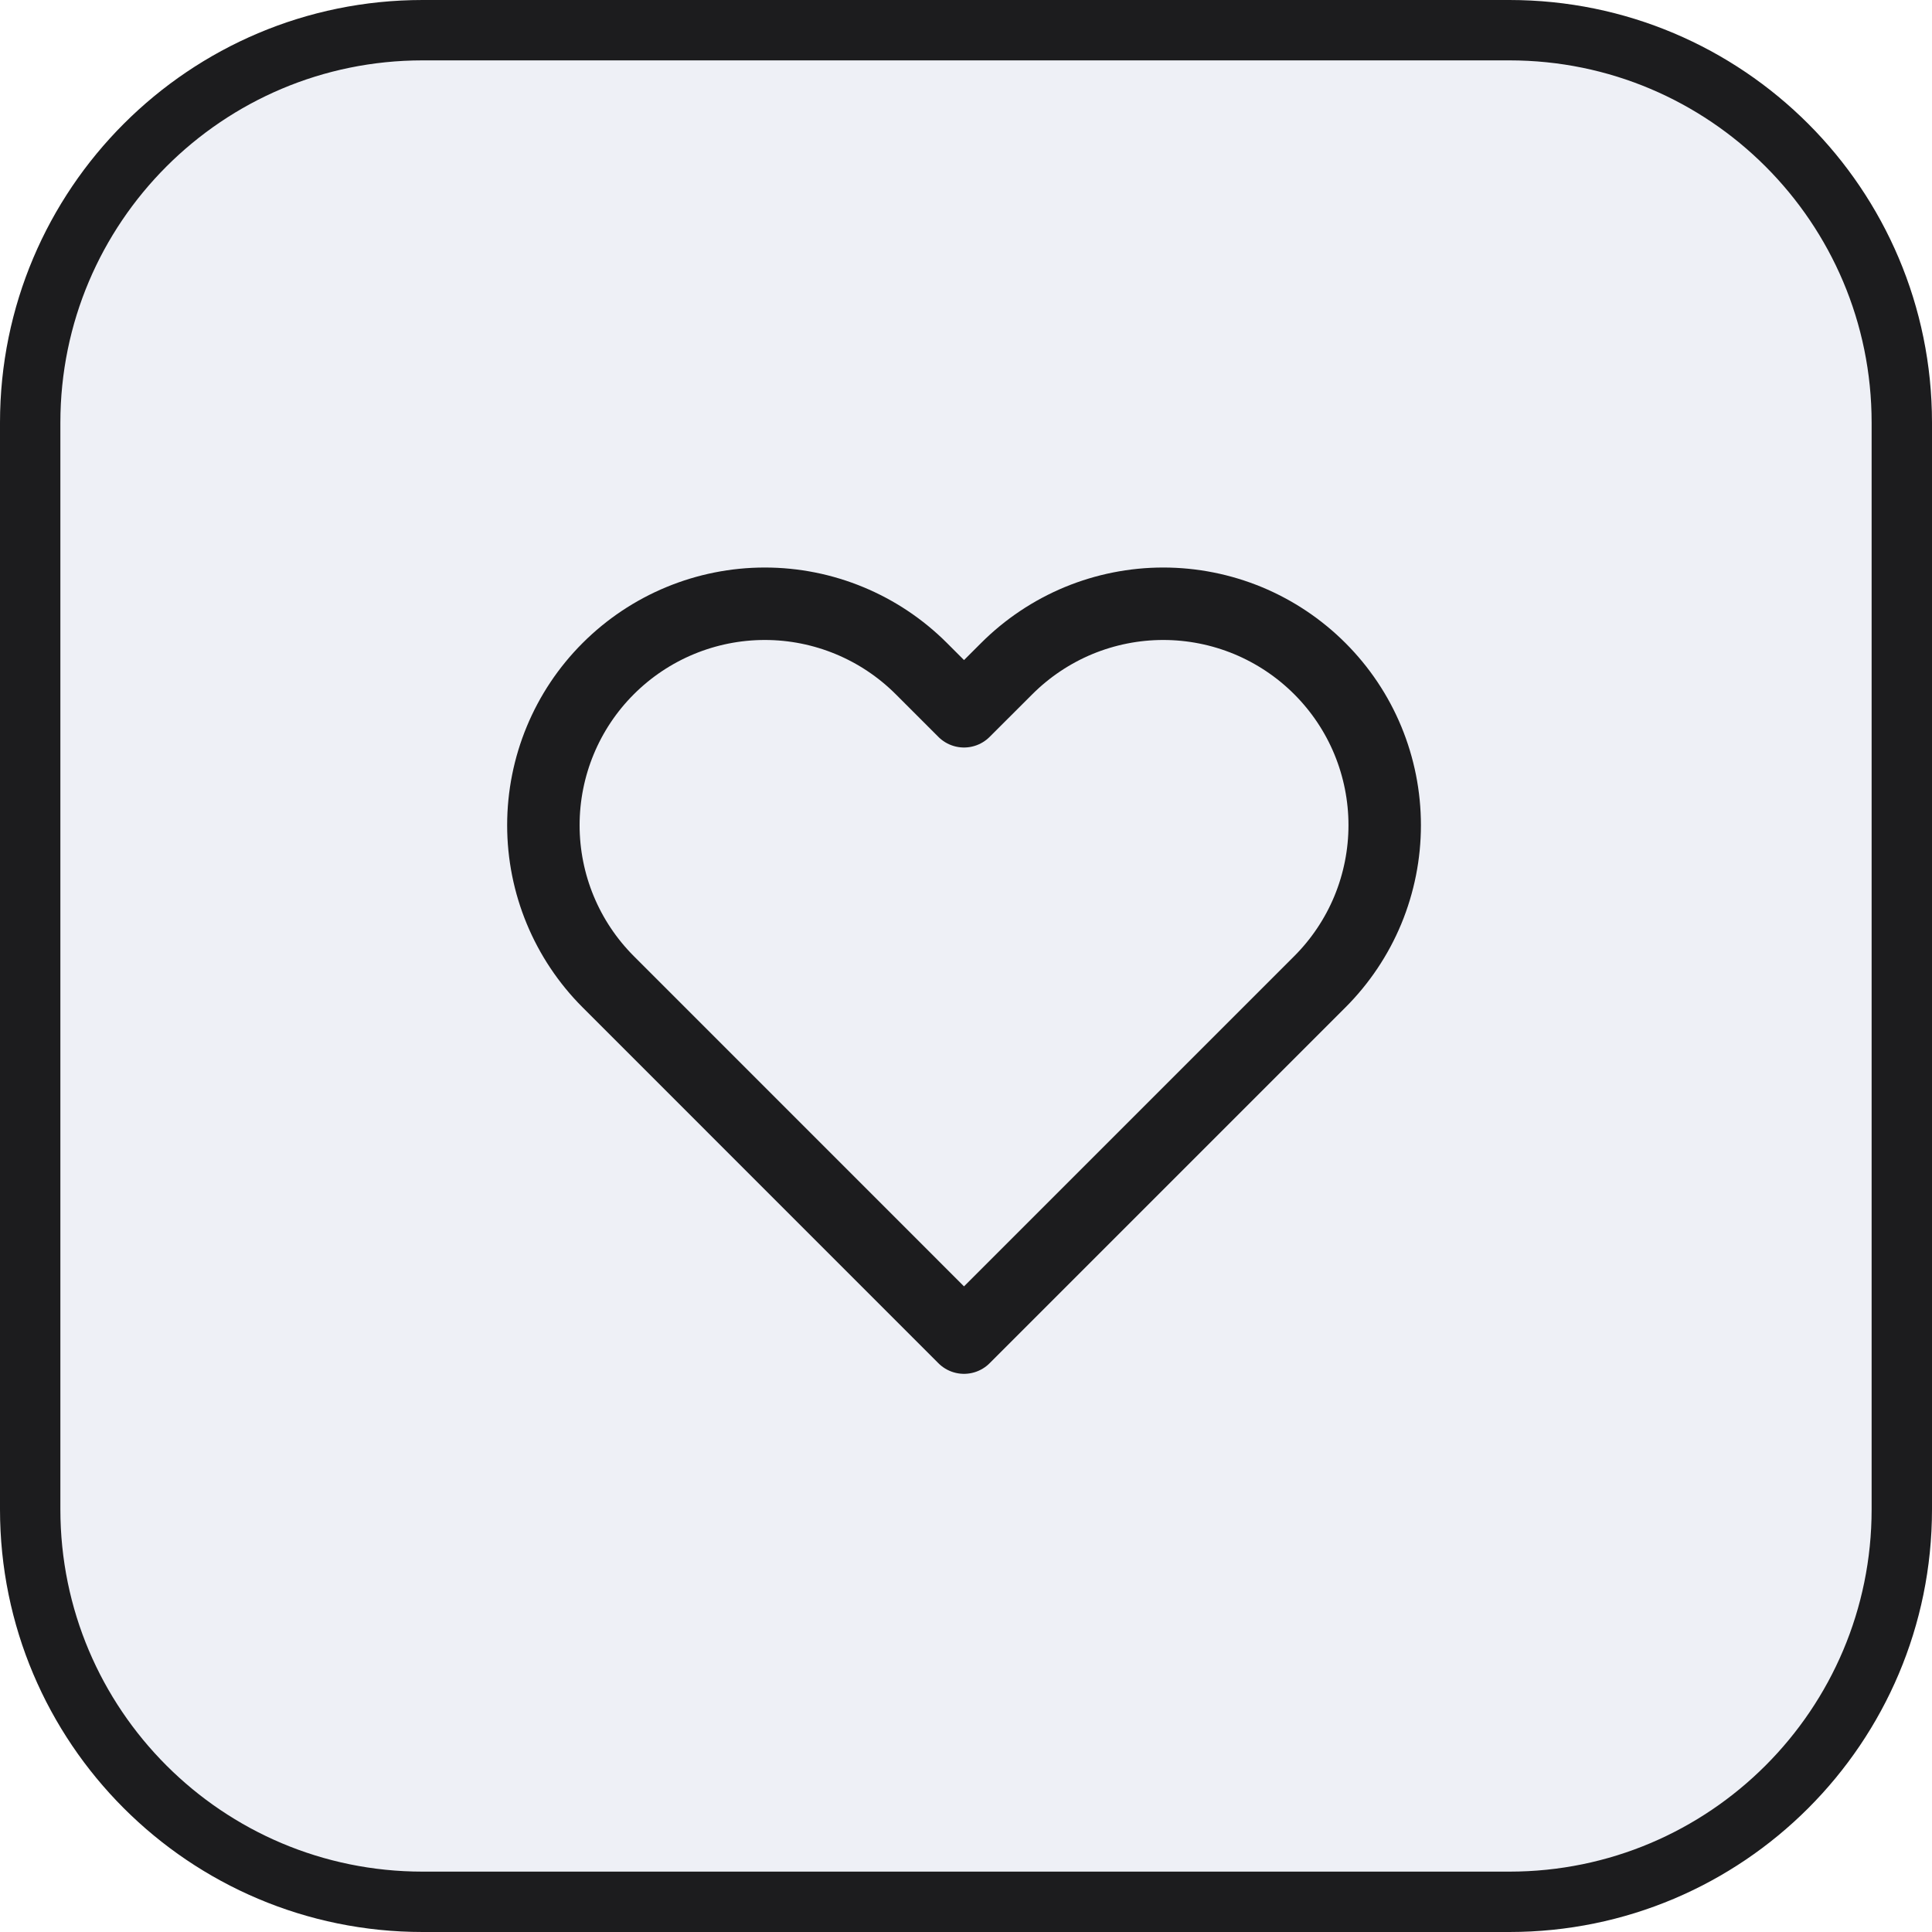
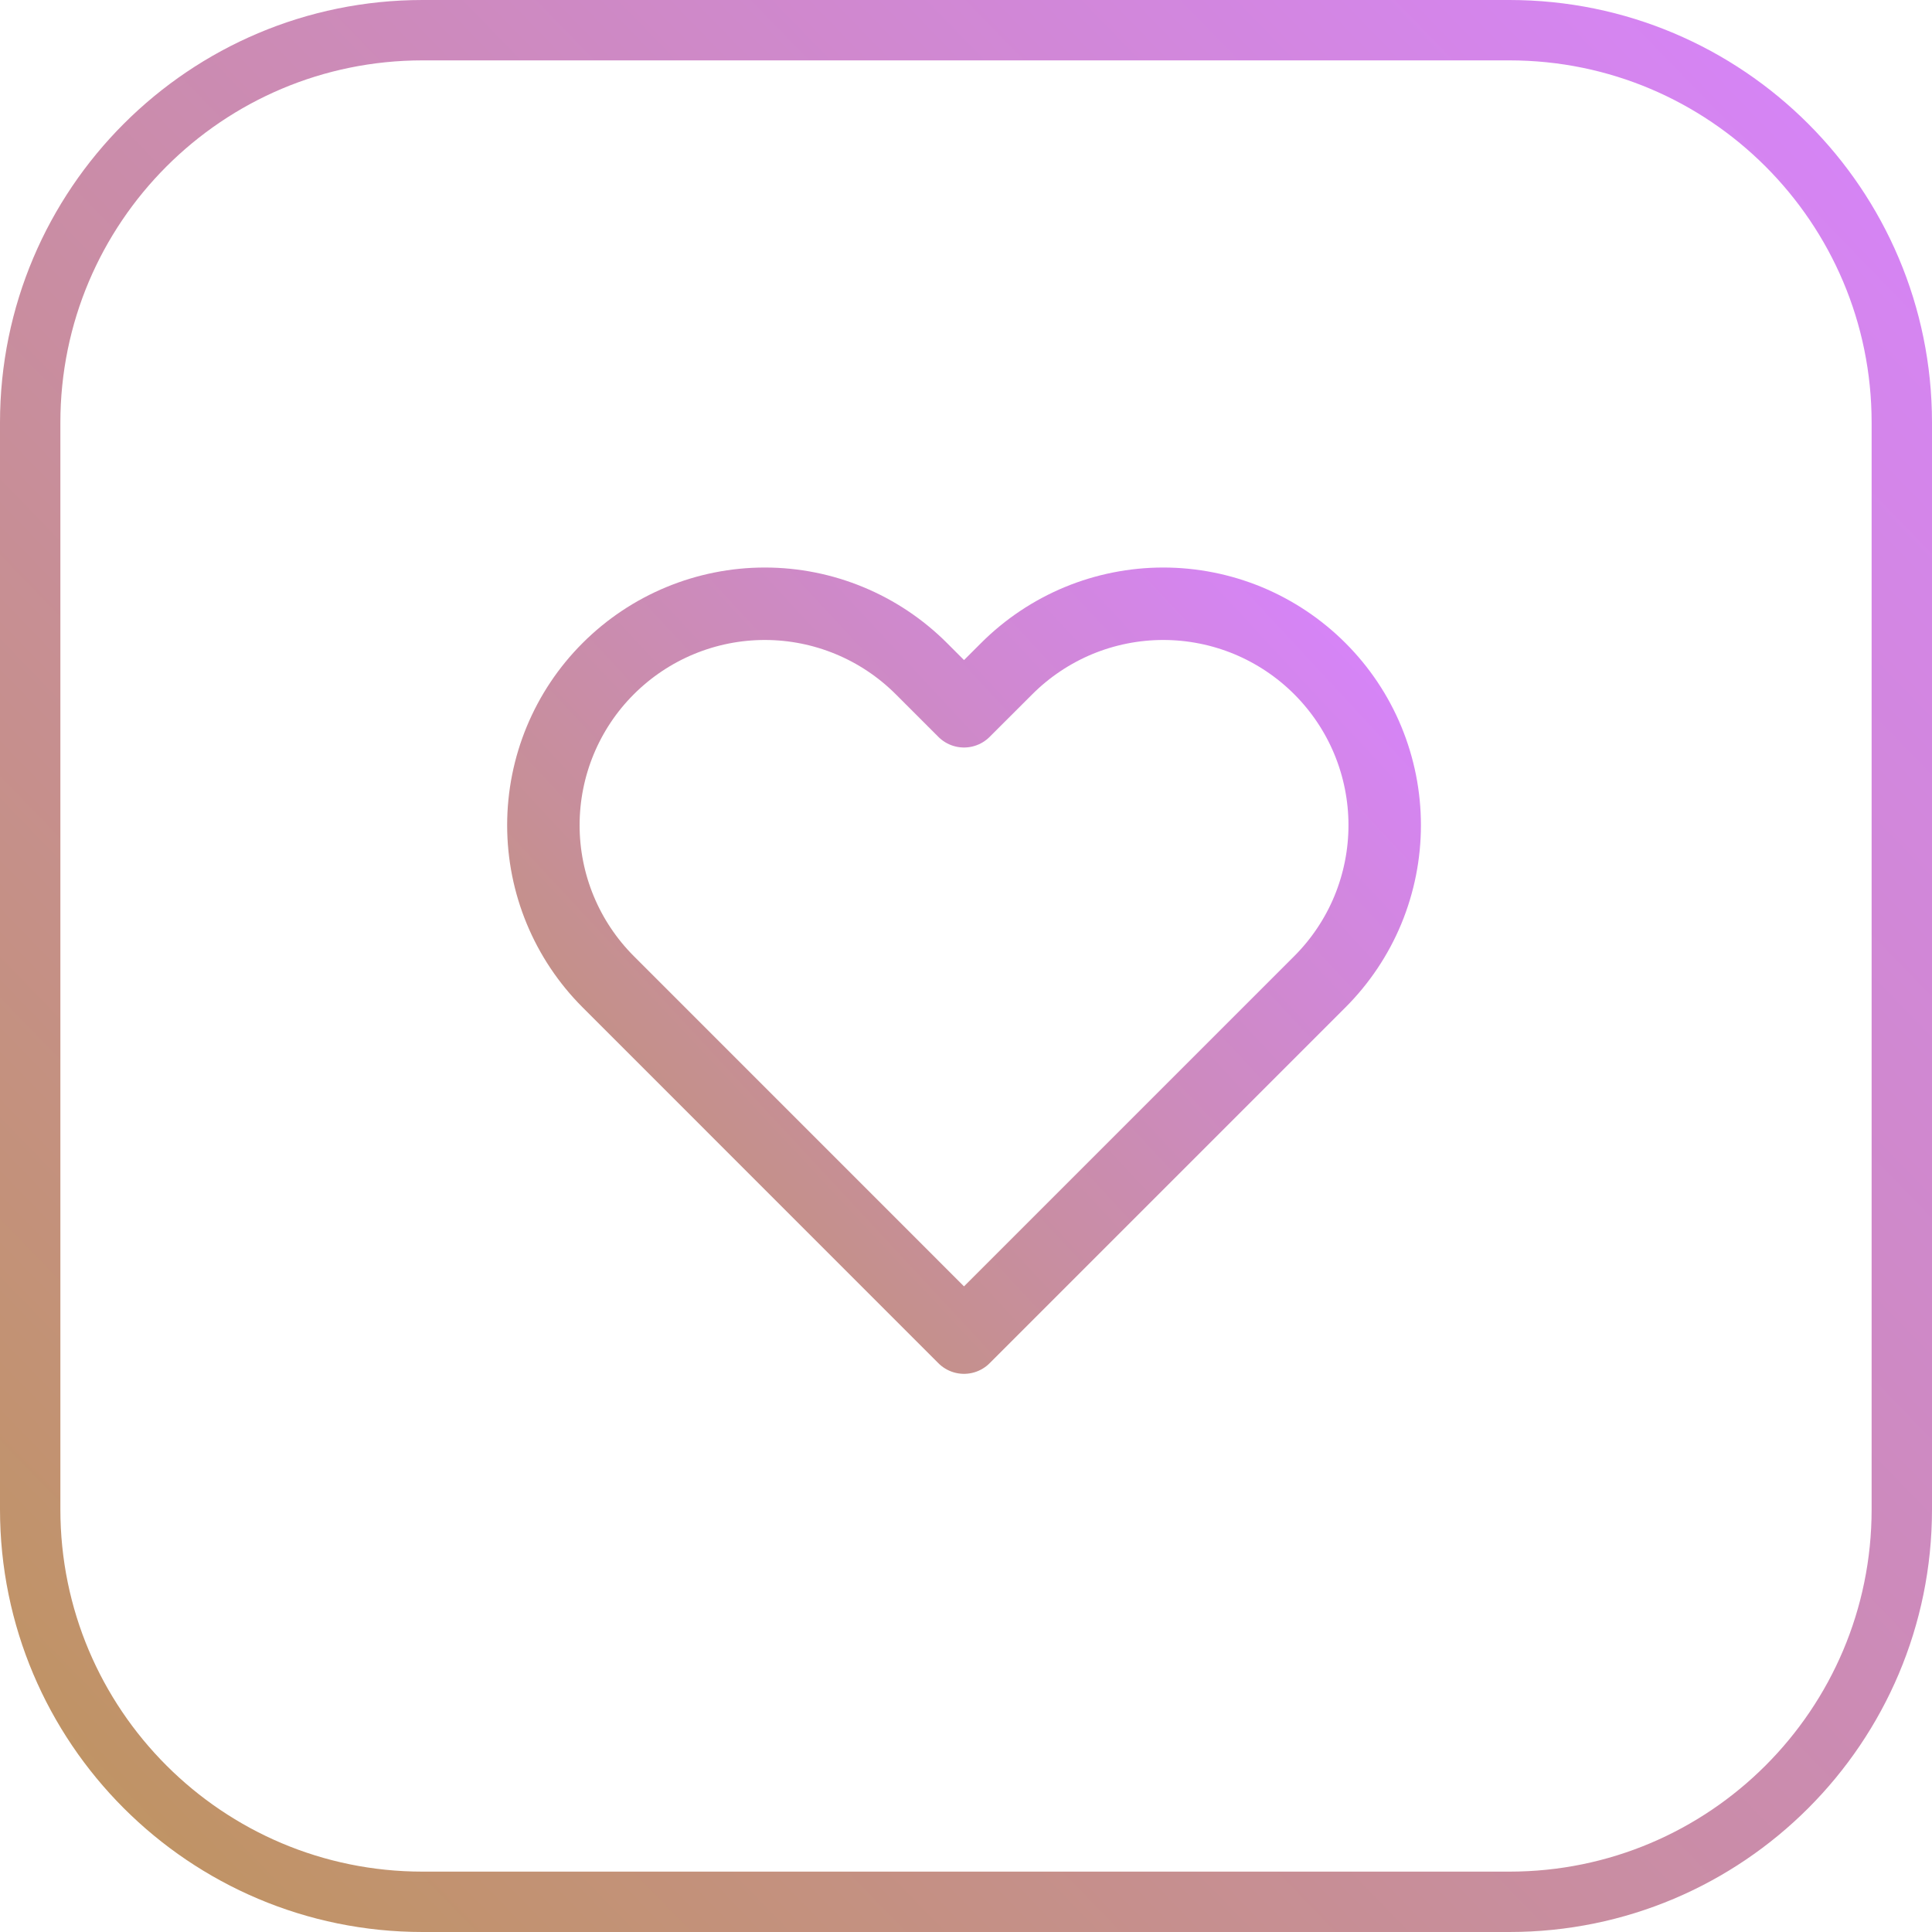
<svg xmlns="http://www.w3.org/2000/svg" width="32" height="32" viewBox="0 0 32 32" fill="none">
-   <rect x="0.5" y="0.5" width="31" height="31" rx="6.5" fill="#EEF0F6" stroke="#1C1C1E" />
-   <rect x="8.533" y="9.6" width="14.4" height="12.8" rx="6.4" fill="#EEF0F6" />
-   <path d="M21.861 11.075C21.52 10.734 21.116 10.464 20.671 10.279C20.226 10.095 19.749 10 19.267 10C18.786 10 18.309 10.095 17.864 10.279C17.419 10.464 17.015 10.734 16.674 11.075L15.967 11.781L15.261 11.075C14.573 10.387 13.64 10 12.668 10C11.695 10 10.762 10.387 10.074 11.075C9.386 11.762 9 12.695 9 13.668C9 14.641 9.386 15.573 10.074 16.261L10.781 16.968L15.967 22.155L21.154 16.968L21.861 16.261C22.201 15.921 22.472 15.516 22.656 15.072C22.84 14.627 22.935 14.149 22.935 13.668C22.935 13.186 22.84 12.709 22.656 12.264C22.472 11.819 22.201 11.415 21.861 11.075Z" stroke="#1C1C1E" stroke-width="1.2" stroke-linecap="round" stroke-linejoin="round" />
+   <rect x="0.5" y="0.5" width="31" height="31" rx="6.5" stroke="url(#paint0_linear_582_5)" />
+   <path d="M21.861 11.075C21.52 10.734 21.116 10.464 20.671 10.279C20.226 10.095 19.749 10 19.267 10C18.786 10 18.309 10.095 17.864 10.279C17.419 10.464 17.015 10.734 16.674 11.075L15.967 11.781L15.261 11.075C14.573 10.387 13.64 10 12.668 10C11.695 10 10.762 10.387 10.074 11.075C9.386 11.762 9 12.695 9 13.668C9 14.641 9.386 15.573 10.074 16.261L10.781 16.968L15.967 22.155L21.154 16.968L21.861 16.261C22.201 15.921 22.472 15.516 22.656 15.072C22.84 14.627 22.935 14.149 22.935 13.668C22.935 13.186 22.84 12.709 22.656 12.264C22.472 11.819 22.201 11.415 21.861 11.075Z" stroke="url(#paint1_linear_582_5)" stroke-width="1.2" stroke-linecap="round" stroke-linejoin="round" />
+   <defs>
+     <linearGradient id="paint0_linear_582_5" x1="-1" y1="32" x2="32" y2="1.22935e-07" gradientUnits="userSpaceOnUse">
+       <stop stop-color="#BE9558" />
+       <stop offset="1" stop-color="#D783FF" />
+     </linearGradient>
+     <linearGradient id="paint1_linear_582_5" x1="23" y1="10" x2="9" y2="23" gradientUnits="userSpaceOnUse">
+       <stop stop-color="#D783FF" />
+       <stop offset="1" stop-color="#BE9562" />
+     </linearGradient>
+   </defs>
</svg>
